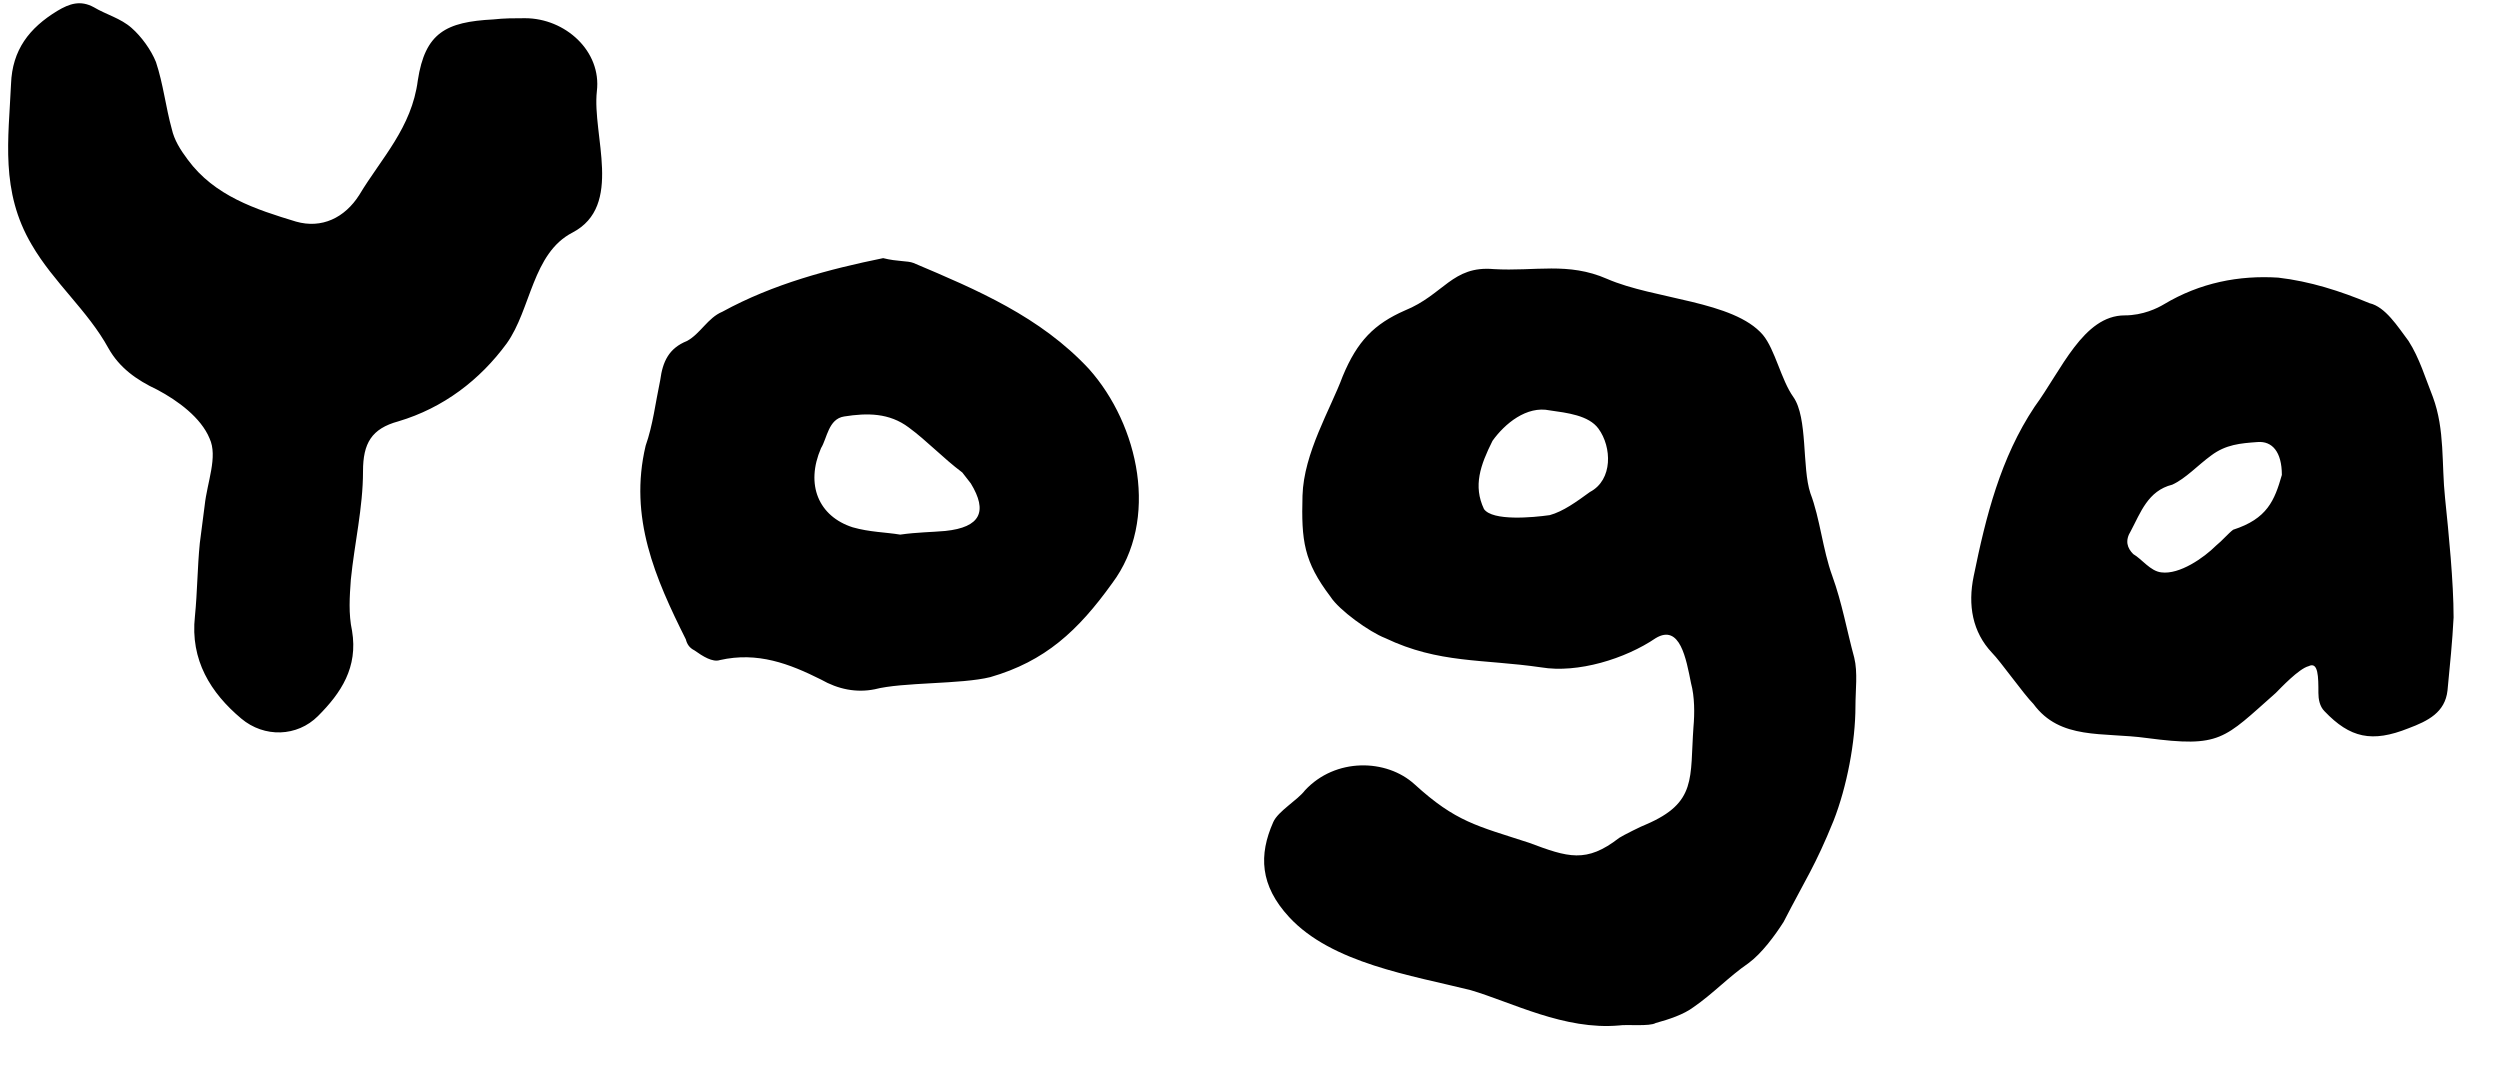
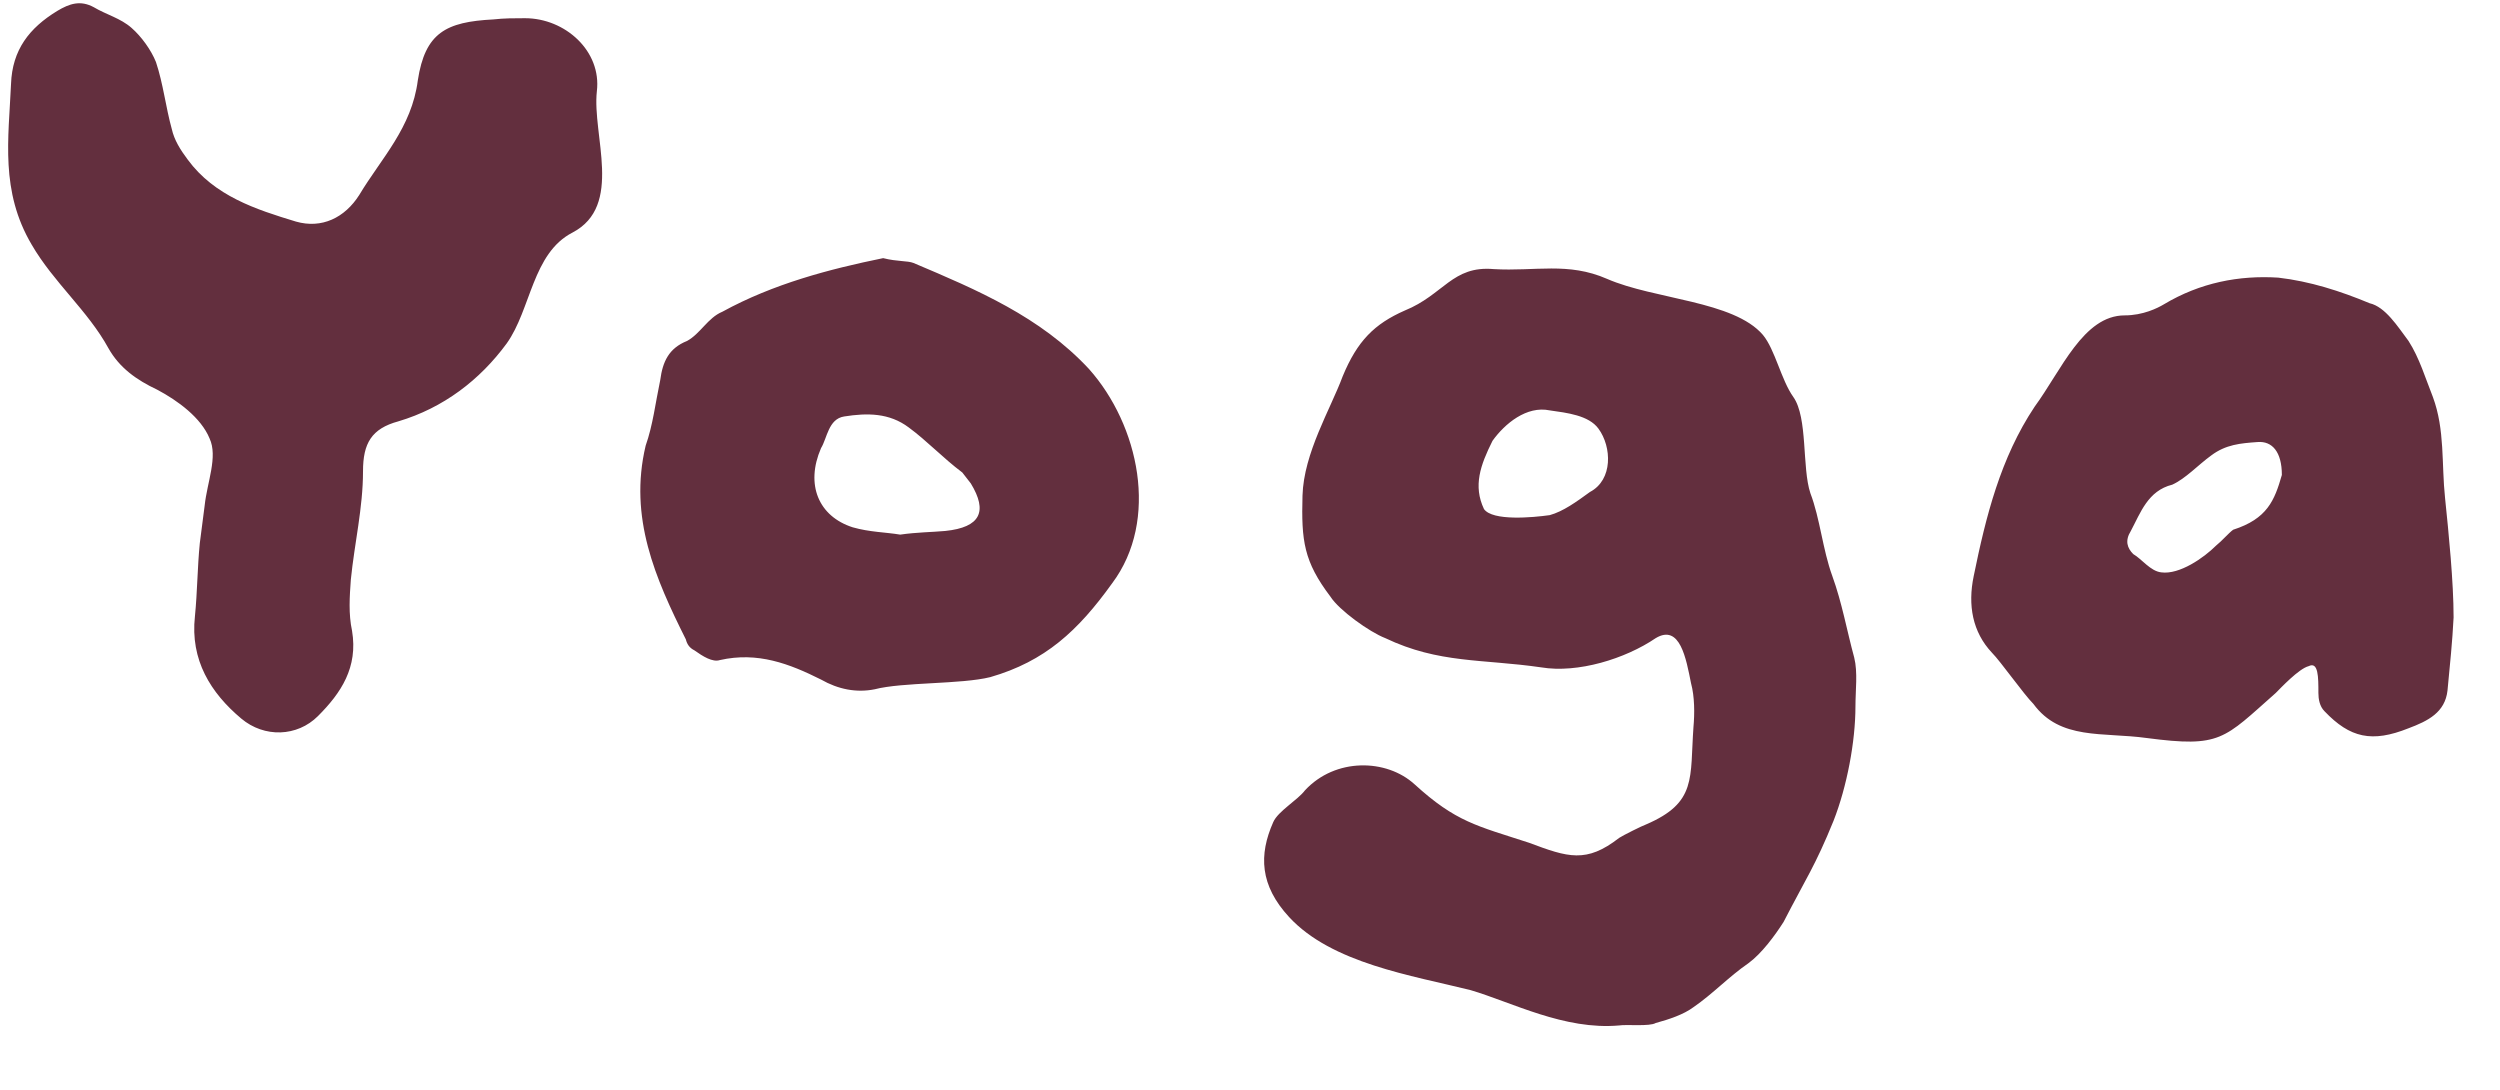
<svg xmlns="http://www.w3.org/2000/svg" width="39" height="17" viewBox="0 0 39 17" fill="none">
-   <path d="M9.311 1.424C9.235 2.108 9.729 3.21 8.931 3.628C8.304 3.951 8.285 4.825 7.905 5.357C7.487 5.927 6.917 6.364 6.214 6.573C5.796 6.687 5.663 6.915 5.663 7.352C5.663 7.922 5.53 8.473 5.473 9.043C5.454 9.309 5.435 9.575 5.492 9.841C5.587 10.411 5.321 10.81 4.96 11.171C4.637 11.494 4.124 11.513 3.763 11.209C3.288 10.81 2.965 10.297 3.041 9.613C3.079 9.233 3.079 8.853 3.117 8.473L3.193 7.884C3.231 7.523 3.402 7.124 3.269 6.839C3.136 6.516 2.775 6.25 2.452 6.079C2.129 5.927 1.863 5.737 1.692 5.433C1.369 4.844 0.837 4.407 0.495 3.818C0.001 2.982 0.134 2.165 0.172 1.31C0.191 0.778 0.457 0.436 0.894 0.17C1.084 0.056 1.255 -0.001 1.464 0.113C1.654 0.227 1.882 0.284 2.053 0.436C2.205 0.569 2.357 0.778 2.433 0.968C2.547 1.31 2.585 1.671 2.68 2.013C2.718 2.184 2.813 2.336 2.927 2.488C3.345 3.058 3.991 3.267 4.618 3.457C5.017 3.571 5.378 3.4 5.606 3.039C5.948 2.469 6.423 1.994 6.518 1.253C6.632 0.512 6.955 0.341 7.696 0.303C7.867 0.284 8.019 0.284 8.19 0.284C8.817 0.284 9.387 0.797 9.311 1.424ZM13.777 4.027C14.005 4.084 14.157 4.065 14.252 4.103C15.24 4.521 16.228 4.939 16.988 5.756C17.767 6.63 18.09 8.112 17.349 9.1C16.817 9.841 16.304 10.316 15.449 10.563C14.993 10.677 14.081 10.639 13.644 10.753C13.359 10.81 13.074 10.753 12.808 10.601C12.314 10.354 11.82 10.164 11.231 10.297C11.117 10.335 10.965 10.24 10.832 10.145C10.756 10.107 10.718 10.05 10.699 9.974C10.224 9.024 9.806 8.074 10.072 6.953C10.186 6.63 10.224 6.288 10.3 5.927C10.338 5.642 10.433 5.433 10.718 5.319C10.927 5.205 11.041 4.958 11.269 4.863C12.067 4.426 12.941 4.198 13.777 4.027ZM12.808 6.991C12.561 7.561 12.77 8.055 13.302 8.226C13.568 8.302 13.815 8.302 14.043 8.34C14.309 8.302 14.537 8.302 14.746 8.283C15.297 8.226 15.411 7.979 15.145 7.542L15.012 7.371C14.708 7.143 14.461 6.877 14.176 6.668C13.872 6.44 13.53 6.44 13.169 6.497C12.922 6.535 12.903 6.839 12.808 6.991ZM25.829 15.959C25.734 16.016 25.373 15.978 25.259 15.997C24.404 16.073 23.587 15.636 22.941 15.446C22.029 15.218 20.775 15.028 20.11 14.306C19.654 13.812 19.635 13.337 19.863 12.824C19.939 12.653 20.243 12.482 20.357 12.33C20.832 11.817 21.63 11.836 22.067 12.235C22.713 12.824 23.036 12.881 23.853 13.147C24.461 13.375 24.746 13.47 25.259 13.071C25.316 13.033 25.62 12.881 25.677 12.862C26.475 12.52 26.361 12.14 26.418 11.342C26.437 11.133 26.437 10.867 26.38 10.658C26.304 10.278 26.209 9.727 25.829 9.955C25.354 10.278 24.613 10.506 24.043 10.411C23.131 10.278 22.447 10.354 21.611 9.955C21.364 9.86 20.889 9.518 20.756 9.309C20.338 8.758 20.3 8.435 20.319 7.732C20.338 7.067 20.756 6.383 20.946 5.87C21.174 5.319 21.44 5.053 21.915 4.844C22.523 4.597 22.656 4.141 23.302 4.198C23.948 4.236 24.461 4.084 25.069 4.35C25.81 4.673 27.045 4.692 27.501 5.224C27.691 5.452 27.786 5.927 27.976 6.193C28.204 6.516 28.109 7.295 28.242 7.694C28.394 8.093 28.432 8.568 28.584 8.986C28.736 9.404 28.812 9.841 28.926 10.259C28.983 10.487 28.945 10.772 28.945 11.019C28.945 11.57 28.812 12.273 28.603 12.805C28.318 13.508 28.166 13.717 27.824 14.382C27.691 14.591 27.482 14.876 27.273 15.028C26.969 15.237 26.722 15.503 26.418 15.712C26.266 15.826 26.038 15.902 25.829 15.959ZM23.15 7.941C23.283 8.131 23.91 8.074 24.176 8.036C24.385 7.979 24.594 7.827 24.803 7.675C25.164 7.485 25.145 6.972 24.936 6.687C24.784 6.478 24.442 6.44 24.176 6.402C23.815 6.326 23.473 6.611 23.283 6.877C23.093 7.257 22.979 7.58 23.15 7.941ZM35.54 4.331C36.034 4.388 36.509 4.54 36.965 4.73C37.212 4.787 37.402 5.091 37.573 5.319C37.744 5.585 37.839 5.908 37.953 6.193C38.143 6.706 38.086 7.238 38.143 7.77C38.2 8.321 38.276 9.081 38.276 9.632C38.257 10.012 38.219 10.373 38.181 10.772C38.143 11.114 37.877 11.247 37.573 11.361C37.003 11.589 36.661 11.513 36.262 11.095C36.186 11.019 36.167 10.905 36.167 10.81C36.167 10.563 36.167 10.316 36.015 10.392C35.863 10.43 35.578 10.734 35.502 10.81C34.685 11.532 34.647 11.665 33.488 11.513C32.804 11.418 32.139 11.551 31.721 10.981C31.569 10.829 31.208 10.316 31.075 10.183C30.771 9.86 30.695 9.442 30.79 8.986C30.98 8.055 31.208 7.143 31.74 6.345C32.158 5.775 32.5 4.92 33.146 4.92C33.431 4.92 33.659 4.806 33.754 4.749C34.324 4.407 34.932 4.293 35.54 4.331ZM33.241 8.283C33.146 8.435 33.184 8.549 33.279 8.644C33.412 8.72 33.545 8.91 33.716 8.929C34.001 8.967 34.381 8.701 34.571 8.511C34.666 8.435 34.761 8.321 34.837 8.264C35.369 8.093 35.483 7.808 35.597 7.409C35.597 7.048 35.445 6.877 35.217 6.896C34.951 6.915 34.723 6.934 34.495 7.105C34.286 7.257 34.096 7.466 33.887 7.561C33.507 7.656 33.393 7.998 33.241 8.283Z" fill="black" />
+   <path d="M9.311 1.424C9.235 2.108 9.729 3.21 8.931 3.628C8.304 3.951 8.285 4.825 7.905 5.357C7.487 5.927 6.917 6.364 6.214 6.573C5.796 6.687 5.663 6.915 5.663 7.352C5.663 7.922 5.53 8.473 5.473 9.043C5.454 9.309 5.435 9.575 5.492 9.841C5.587 10.411 5.321 10.81 4.96 11.171C4.637 11.494 4.124 11.513 3.763 11.209C3.288 10.81 2.965 10.297 3.041 9.613C3.079 9.233 3.079 8.853 3.117 8.473L3.193 7.884C3.231 7.523 3.402 7.124 3.269 6.839C3.136 6.516 2.775 6.25 2.452 6.079C2.129 5.927 1.863 5.737 1.692 5.433C1.369 4.844 0.837 4.407 0.495 3.818C0.001 2.982 0.134 2.165 0.172 1.31C0.191 0.778 0.457 0.436 0.894 0.17C1.084 0.056 1.255 -0.001 1.464 0.113C1.654 0.227 1.882 0.284 2.053 0.436C2.205 0.569 2.357 0.778 2.433 0.968C2.547 1.31 2.585 1.671 2.68 2.013C2.718 2.184 2.813 2.336 2.927 2.488C3.345 3.058 3.991 3.267 4.618 3.457C5.017 3.571 5.378 3.4 5.606 3.039C5.948 2.469 6.423 1.994 6.518 1.253C6.632 0.512 6.955 0.341 7.696 0.303C7.867 0.284 8.019 0.284 8.19 0.284C8.817 0.284 9.387 0.797 9.311 1.424ZM13.777 4.027C14.005 4.084 14.157 4.065 14.252 4.103C15.24 4.521 16.228 4.939 16.988 5.756C17.767 6.63 18.09 8.112 17.349 9.1C16.817 9.841 16.304 10.316 15.449 10.563C14.993 10.677 14.081 10.639 13.644 10.753C13.359 10.81 13.074 10.753 12.808 10.601C12.314 10.354 11.82 10.164 11.231 10.297C11.117 10.335 10.965 10.24 10.832 10.145C10.756 10.107 10.718 10.05 10.699 9.974C10.224 9.024 9.806 8.074 10.072 6.953C10.186 6.63 10.224 6.288 10.3 5.927C10.338 5.642 10.433 5.433 10.718 5.319C10.927 5.205 11.041 4.958 11.269 4.863C12.067 4.426 12.941 4.198 13.777 4.027ZM12.808 6.991C12.561 7.561 12.77 8.055 13.302 8.226C13.568 8.302 13.815 8.302 14.043 8.34C14.309 8.302 14.537 8.302 14.746 8.283C15.297 8.226 15.411 7.979 15.145 7.542L15.012 7.371C14.708 7.143 14.461 6.877 14.176 6.668C13.872 6.44 13.53 6.44 13.169 6.497C12.922 6.535 12.903 6.839 12.808 6.991ZM25.829 15.959C25.734 16.016 25.373 15.978 25.259 15.997C24.404 16.073 23.587 15.636 22.941 15.446C22.029 15.218 20.775 15.028 20.11 14.306C19.654 13.812 19.635 13.337 19.863 12.824C19.939 12.653 20.243 12.482 20.357 12.33C20.832 11.817 21.63 11.836 22.067 12.235C22.713 12.824 23.036 12.881 23.853 13.147C24.461 13.375 24.746 13.47 25.259 13.071C25.316 13.033 25.62 12.881 25.677 12.862C26.475 12.52 26.361 12.14 26.418 11.342C26.437 11.133 26.437 10.867 26.38 10.658C26.304 10.278 26.209 9.727 25.829 9.955C25.354 10.278 24.613 10.506 24.043 10.411C23.131 10.278 22.447 10.354 21.611 9.955C21.364 9.86 20.889 9.518 20.756 9.309C20.338 8.758 20.3 8.435 20.319 7.732C20.338 7.067 20.756 6.383 20.946 5.87C21.174 5.319 21.44 5.053 21.915 4.844C22.523 4.597 22.656 4.141 23.302 4.198C23.948 4.236 24.461 4.084 25.069 4.35C25.81 4.673 27.045 4.692 27.501 5.224C27.691 5.452 27.786 5.927 27.976 6.193C28.204 6.516 28.109 7.295 28.242 7.694C28.394 8.093 28.432 8.568 28.584 8.986C28.736 9.404 28.812 9.841 28.926 10.259C28.983 10.487 28.945 10.772 28.945 11.019C28.945 11.57 28.812 12.273 28.603 12.805C28.318 13.508 28.166 13.717 27.824 14.382C27.691 14.591 27.482 14.876 27.273 15.028C26.969 15.237 26.722 15.503 26.418 15.712C26.266 15.826 26.038 15.902 25.829 15.959ZM23.15 7.941C23.283 8.131 23.91 8.074 24.176 8.036C24.385 7.979 24.594 7.827 24.803 7.675C25.164 7.485 25.145 6.972 24.936 6.687C24.784 6.478 24.442 6.44 24.176 6.402C23.815 6.326 23.473 6.611 23.283 6.877C23.093 7.257 22.979 7.58 23.15 7.941ZM35.54 4.331C36.034 4.388 36.509 4.54 36.965 4.73C37.212 4.787 37.402 5.091 37.573 5.319C37.744 5.585 37.839 5.908 37.953 6.193C38.143 6.706 38.086 7.238 38.143 7.77C38.2 8.321 38.276 9.081 38.276 9.632C38.257 10.012 38.219 10.373 38.181 10.772C38.143 11.114 37.877 11.247 37.573 11.361C37.003 11.589 36.661 11.513 36.262 11.095C36.186 11.019 36.167 10.905 36.167 10.81C36.167 10.563 36.167 10.316 36.015 10.392C35.863 10.43 35.578 10.734 35.502 10.81C34.685 11.532 34.647 11.665 33.488 11.513C32.804 11.418 32.139 11.551 31.721 10.981C31.569 10.829 31.208 10.316 31.075 10.183C30.771 9.86 30.695 9.442 30.79 8.986C30.98 8.055 31.208 7.143 31.74 6.345C32.158 5.775 32.5 4.92 33.146 4.92C33.431 4.92 33.659 4.806 33.754 4.749C34.324 4.407 34.932 4.293 35.54 4.331ZM33.241 8.283C33.146 8.435 33.184 8.549 33.279 8.644C33.412 8.72 33.545 8.91 33.716 8.929C34.001 8.967 34.381 8.701 34.571 8.511C34.666 8.435 34.761 8.321 34.837 8.264C35.369 8.093 35.483 7.808 35.597 7.409C35.597 7.048 35.445 6.877 35.217 6.896C34.951 6.915 34.723 6.934 34.495 7.105C34.286 7.257 34.096 7.466 33.887 7.561C33.507 7.656 33.393 7.998 33.241 8.283Z" fill="#632F3E" />
</svg>
